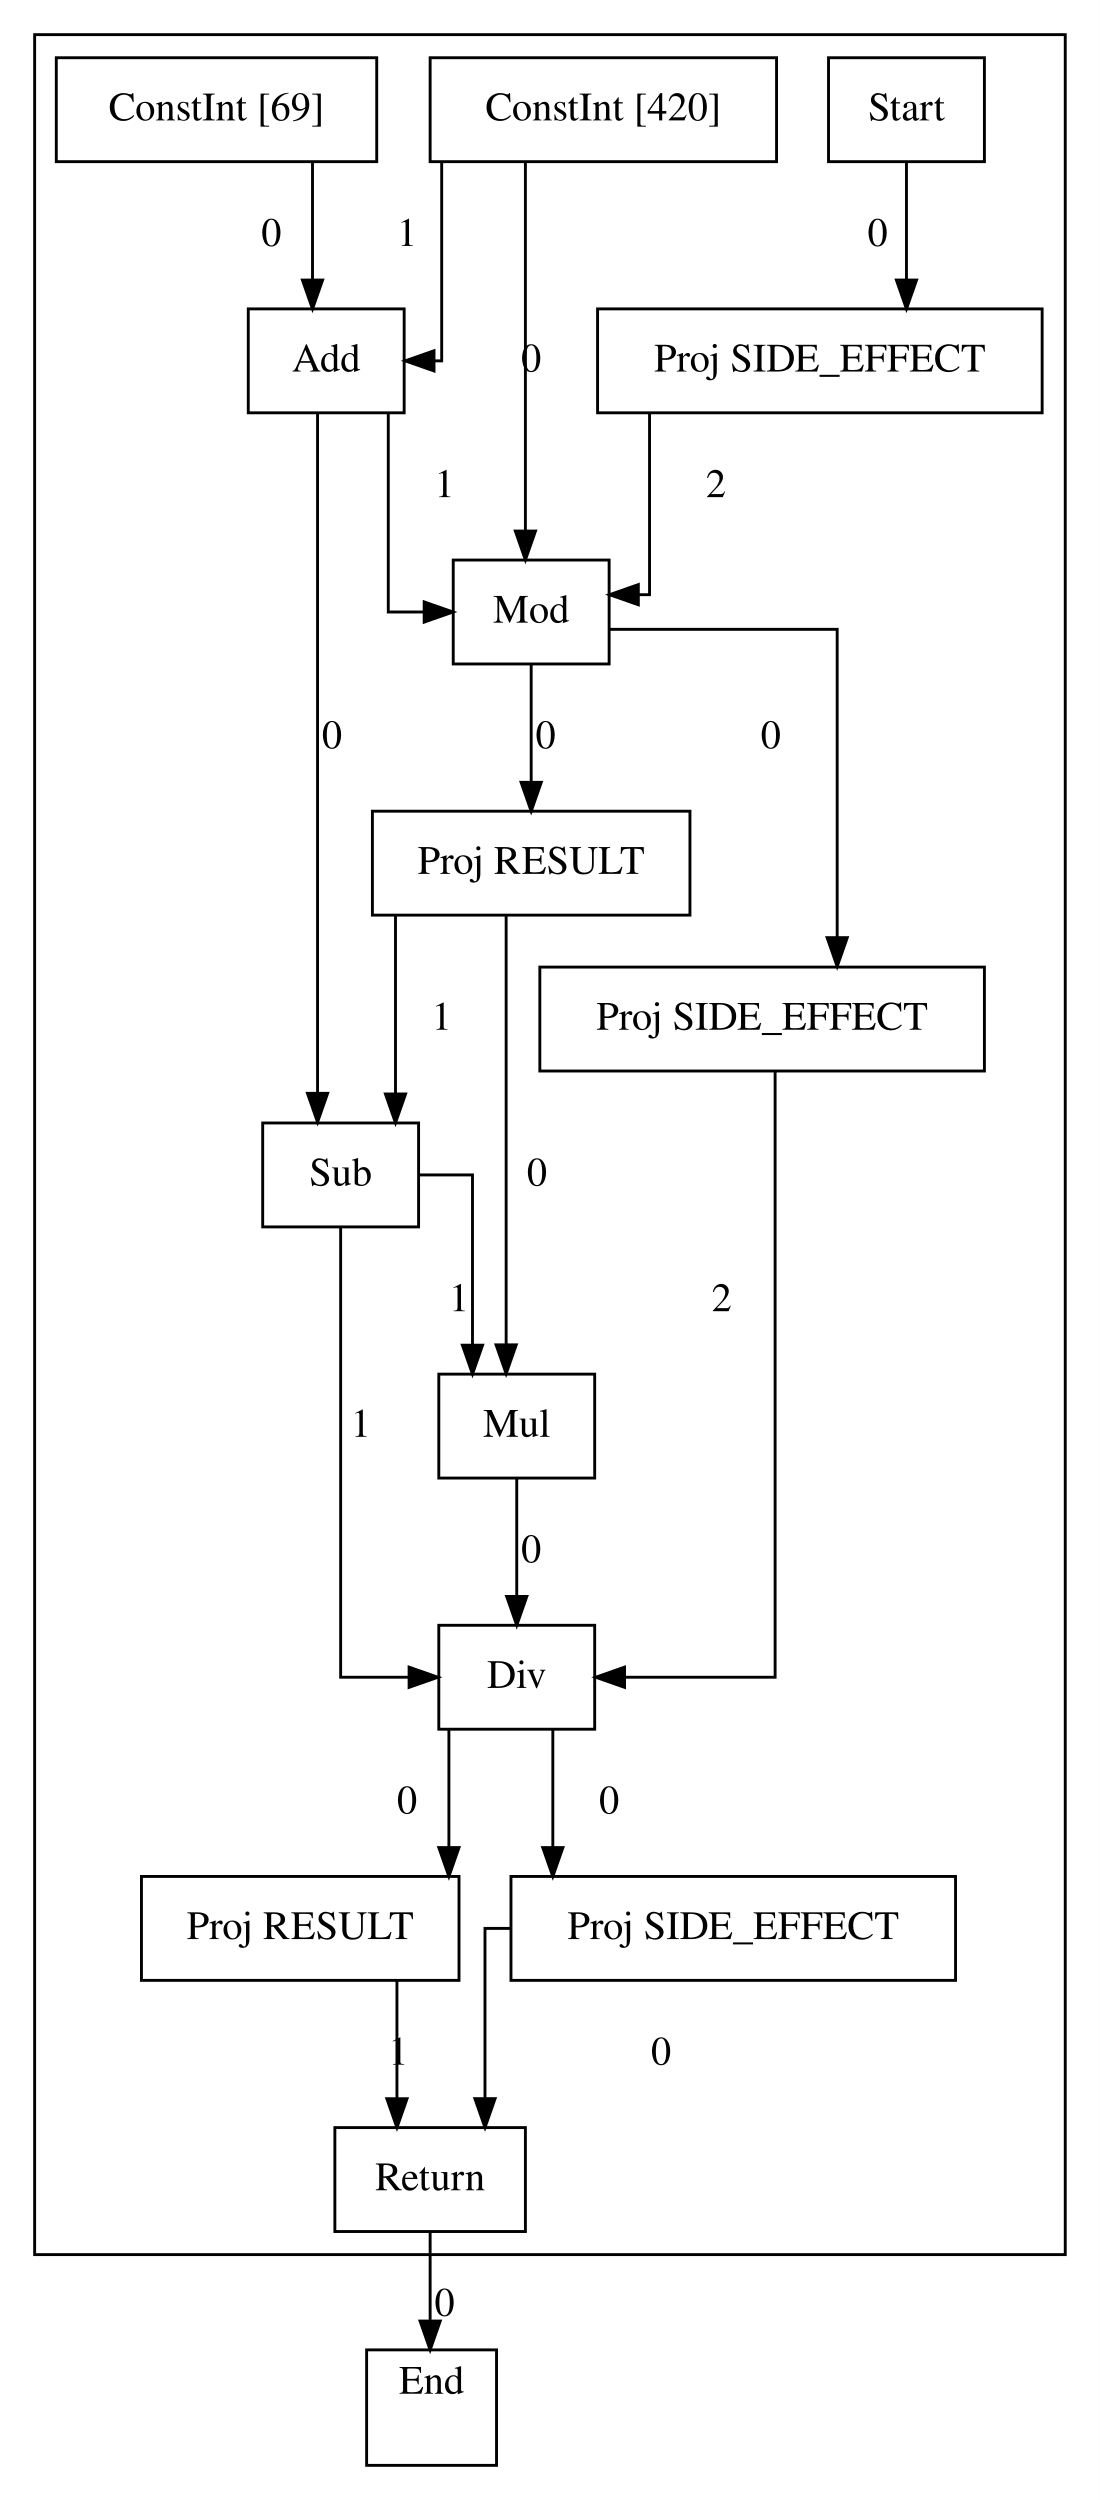
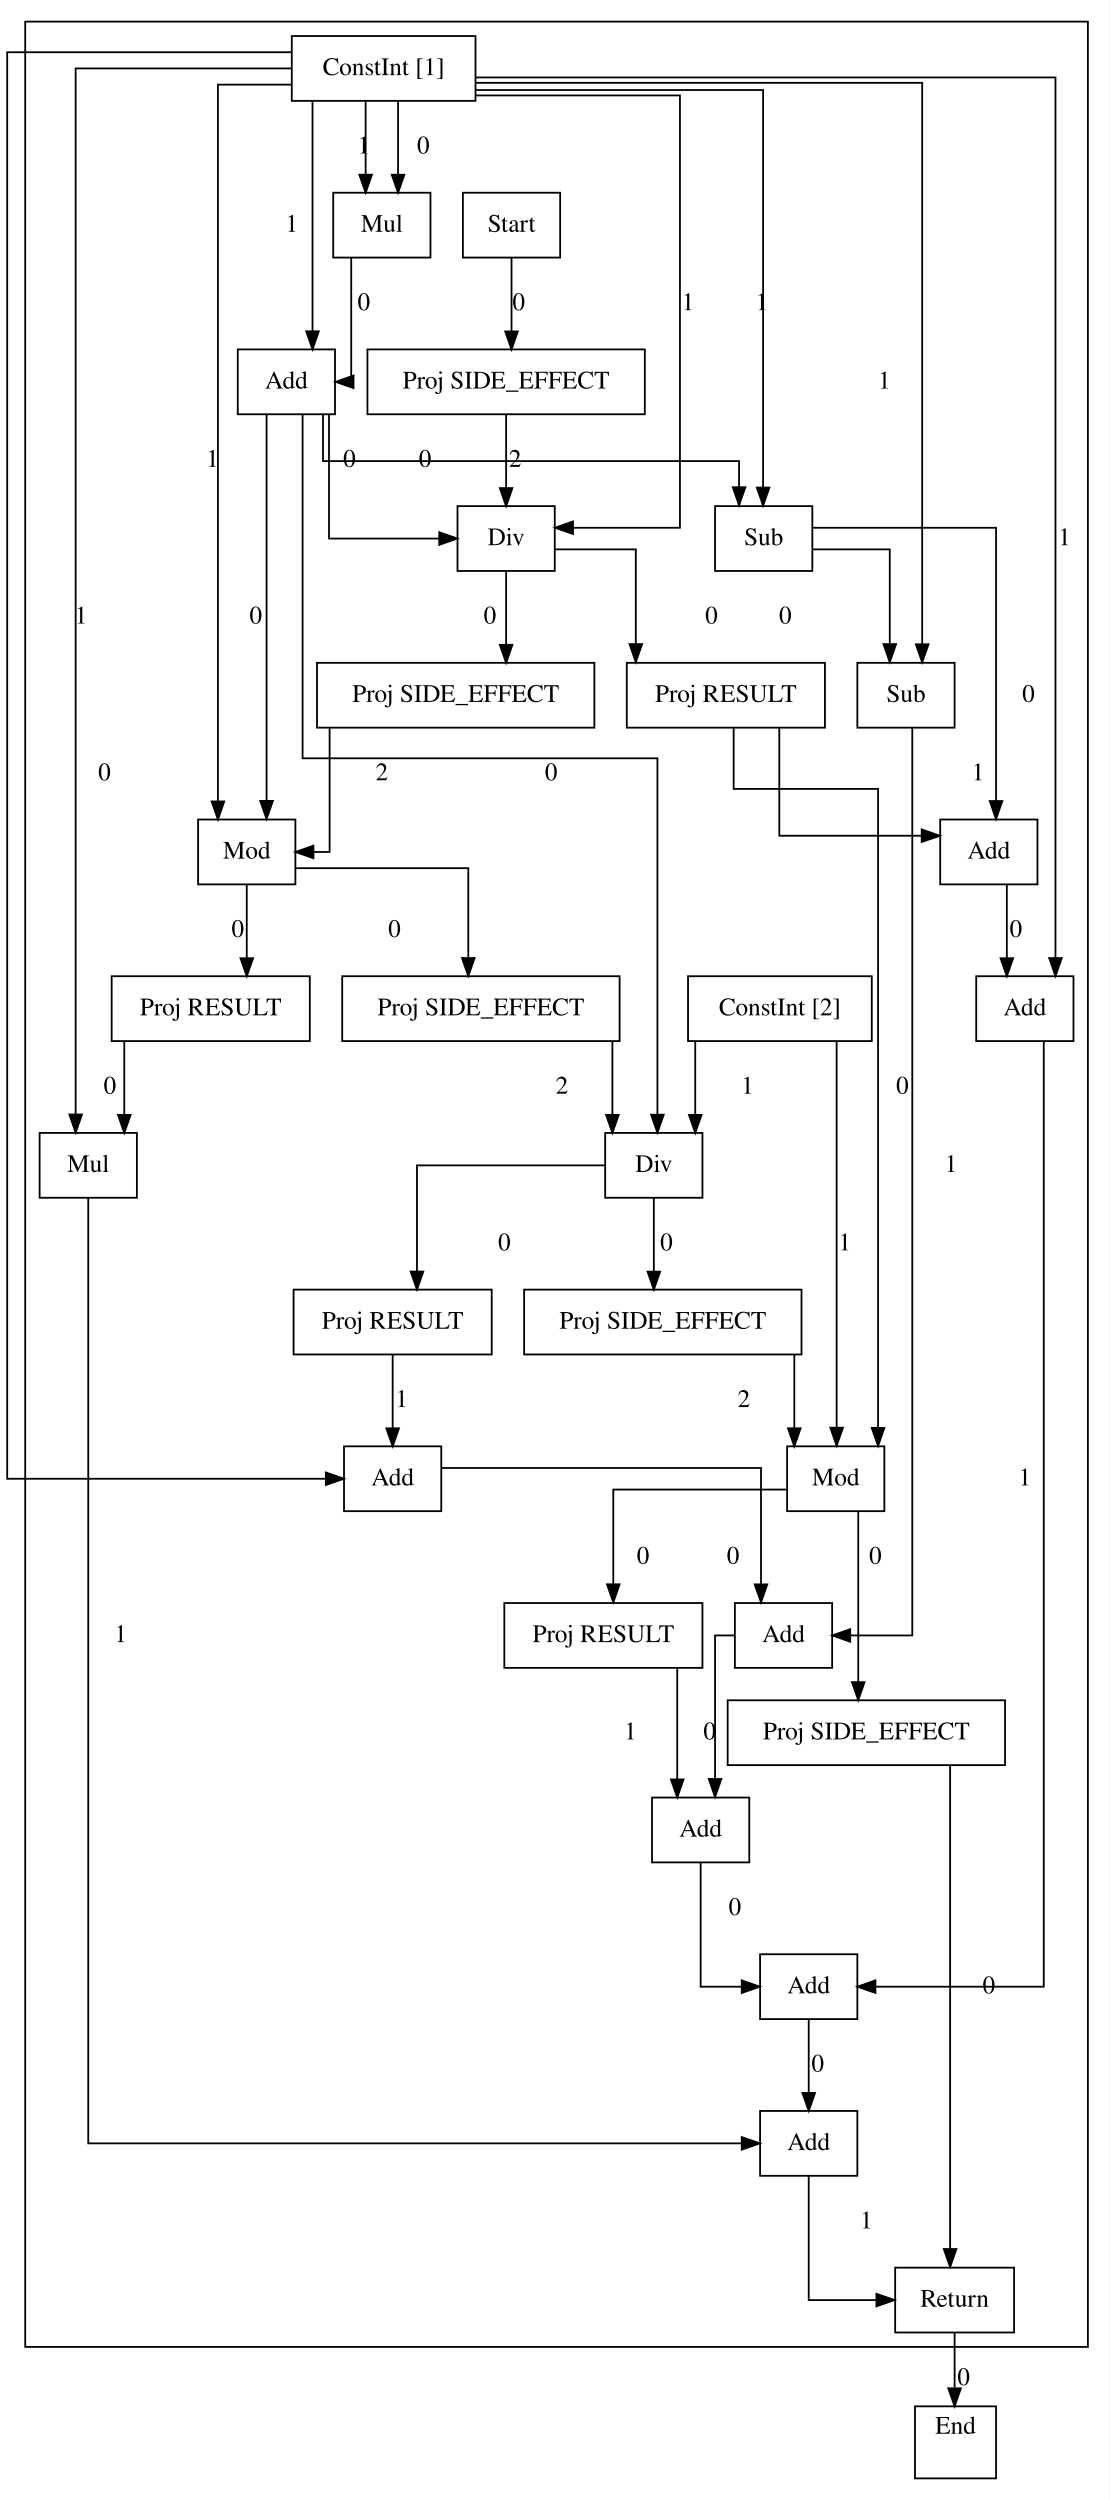
- <svg xmlns="http://www.w3.org/2000/svg" xmlns:xlink="http://www.w3.org/1999/xlink" width="381pt" height="866pt" viewBox="0.00 0.00 381.00 866.00">
-   <g id="graph0" class="graph" transform="scale(1 1) rotate(0) translate(4 862)">
-     <polygon fill="white" stroke="transparent" points="-4,4 -4,-862 377,-862 377,4 -4,4" />
+ <svg xmlns="http://www.w3.org/2000/svg" xmlns:xlink="http://www.w3.org/1999/xlink" width="616pt" height="1388pt" viewBox="0.00 0.00 616.00 1388.00">
+   <g id="graph0" class="graph" transform="scale(1 1) rotate(0) translate(4 1384)">
+     <polygon fill="white" stroke="transparent" points="-4,4 -4,-1384 612,-1384 612,4 -4,4" />
    <g id="clust1" class="cluster">
-       <polygon fill="none" stroke="black" points="123,-8 123,-48 168,-48 168,-8 123,-8" />
-       <text text-anchor="middle" x="145.5" y="-32.8" font-family="Times,serif" font-size="14.00">End</text>
+       <polygon fill="none" stroke="black" points="10,-81 10,-1372 600,-1372 600,-81 10,-81" />
    </g>
    <g id="clust2" class="cluster">
-       <polygon fill="none" stroke="black" points="8,-81 8,-850 365,-850 365,-81 8,-81" />
+       <polygon fill="none" stroke="black" points="504,-8 504,-48 549,-48 549,-8 504,-8" />
+       <text text-anchor="middle" x="526.5" y="-32.8" font-family="Times,serif" font-size="14.00">End</text>
+     </g>
+     <g id="node2" class="node">
+       <g id="a_node2">
+         <a xlink:title="source span: [6:10|6:15]">
+           <polygon fill="none" stroke="black" points="160,-929 106,-929 106,-893 160,-893 160,-929" />
+           <text text-anchor="middle" x="133" y="-907.3" font-family="Times,serif" font-size="14.00">Mod</text>
+         </a>
+       </g>
+     </g>
+     <g id="node12" class="node">
+       <g id="a_node12">
+         <a xlink:title="source span: [6:10|6:15]">
+           <polygon fill="none" stroke="black" points="168,-842 58,-842 58,-806 168,-806 168,-842" />
+           <text text-anchor="middle" x="113" y="-820.3" font-family="Times,serif" font-size="14.00">Proj RESULT</text>
+         </a>
+       </g>
+     </g>
+     <g id="edge47" class="edge">
+       <path fill="none" stroke="black" d="M133,-892.97C133,-892.97 133,-852 133,-852" />
+       <polygon fill="black" stroke="black" points="136.5,-852 133,-842 129.5,-852 136.5,-852" />
+       <text text-anchor="middle" x="128" y="-863.8" font-family="Times,serif" font-size="14.00">0</text>
+     </g>
+     <g id="node21" class="node">
+       <g id="a_node21">
+         <a xlink:title="source span: [6:10|6:15]">
+           <polygon fill="none" stroke="black" points="340,-842 186,-842 186,-806 340,-806 340,-842" />
+           <text text-anchor="middle" x="263" y="-820.3" font-family="Times,serif" font-size="14.00">Proj SIDE_EFFECT</text>
+         </a>
+       </g>
+     </g>
+     <g id="edge20" class="edge">
+       <path fill="none" stroke="black" d="M160.3,-902C196.53,-902 256,-902 256,-902 256,-902 256,-852.09 256,-852.09" />
+       <polygon fill="black" stroke="black" points="259.5,-852.09 256,-842.09 252.5,-852.09 259.5,-852.09" />
+       <text text-anchor="middle" x="215" y="-863.8" font-family="Times,serif" font-size="14.00">0</text>
    </g>
    <g id="node3" class="node">
      <g id="a_node3">
-         <a xlink:title="source span: [7:8|7:13]">
-           <polygon fill="none" stroke="black" points="155,-212 45,-212 45,-176 155,-176 155,-212" />
-           <text text-anchor="middle" x="100" y="-190.3" font-family="Times,serif" font-size="14.00">Proj RESULT</text>
-         </a>
-       </g>
+         <a xlink:title="source span: [13:15|13:24]">
+           <polygon fill="none" stroke="black" points="458,-494 404,-494 404,-458 458,-458 458,-494" />
+           <text text-anchor="middle" x="431" y="-472.3" font-family="Times,serif" font-size="14.00">Add</text>
+         </a>
+       </g>
+     </g>
+     <g id="node25" class="node">
+       <g id="a_node25">
+         <a xlink:title="source span: [13:15|13:28]">
+           <polygon fill="none" stroke="black" points="412,-386 358,-386 358,-350 412,-350 412,-386" />
+           <text text-anchor="middle" x="385" y="-364.3" font-family="Times,serif" font-size="14.00">Add</text>
+         </a>
+       </g>
+     </g>
+     <g id="edge28" class="edge">
+       <path fill="none" stroke="black" d="M403.79,-476C397.7,-476 393,-476 393,-476 393,-476 393,-396.32 393,-396.32" />
+       <polygon fill="black" stroke="black" points="396.5,-396.32 393,-386.32 389.5,-396.32 396.5,-396.32" />
+       <text text-anchor="middle" x="390" y="-418.3" font-family="Times,serif" font-size="14.00">0</text>
+     </g>
+     <g id="node4" class="node">
+       <g id="a_node4">
+         <a xlink:title="source span: [4:10|4:15]">
+           <polygon fill="none" stroke="black" points="454,-1016 344,-1016 344,-980 454,-980 454,-1016" />
+           <text text-anchor="middle" x="399" y="-994.3" font-family="Times,serif" font-size="14.00">Proj RESULT</text>
+         </a>
+       </g>
+     </g>
+     <g id="node6" class="node">
+       <g id="a_node6">
+         <a xlink:title="source span: [5:10|5:15]">
+           <polygon fill="none" stroke="black" points="572,-929 518,-929 518,-893 572,-893 572,-929" />
+           <text text-anchor="middle" x="545" y="-907.3" font-family="Times,serif" font-size="14.00">Add</text>
+         </a>
+       </g>
+     </g>
+     <g id="edge43" class="edge">
+       <path fill="none" stroke="black" d="M428.67,-979.91C428.67,-956.87 428.67,-920 428.67,-920 428.67,-920 507.73,-920 507.73,-920" />
+       <polygon fill="black" stroke="black" points="507.73,-923.5 517.73,-920 507.72,-916.5 507.73,-923.5" />
+       <text text-anchor="middle" x="539" y="-950.8" font-family="Times,serif" font-size="14.00">1</text>
+     </g>
+     <g id="node16" class="node">
+       <g id="a_node16">
+         <a xlink:title="source span: [11:2|11:8]">
+           <polygon fill="none" stroke="black" points="487,-581 433,-581 433,-545 487,-545 487,-581" />
+           <text text-anchor="middle" x="460" y="-559.3" font-family="Times,serif" font-size="14.00">Mod</text>
+         </a>
+       </g>
+     </g>
+     <g id="edge4" class="edge">
+       <path fill="none" stroke="black" d="M403.33,-979.81C403.33,-964.82 403.33,-946 403.33,-946 403.33,-946 483.5,-946 483.5,-946 483.5,-946 483.5,-591.22 483.5,-591.22" />
+       <polygon fill="black" stroke="black" points="487,-591.22 483.5,-581.22 480,-591.22 487,-591.22" />
+       <text text-anchor="middle" x="497" y="-776.8" font-family="Times,serif" font-size="14.00">0</text>
+     </g>
+     <g id="node5" class="node">
+       <g id="a_node5">
+         <a xlink:title="source span: [4:10|4:15]">
+           <polygon fill="none" stroke="black" points="326,-1016 172,-1016 172,-980 326,-980 326,-1016" />
+           <text text-anchor="middle" x="249" y="-994.3" font-family="Times,serif" font-size="14.00">Proj SIDE_EFFECT</text>
+         </a>
+       </g>
+     </g>
+     <g id="edge23" class="edge">
+       <path fill="none" stroke="black" d="M179,-979.97C179,-954.49 179,-911 179,-911 179,-911 170.02,-911 170.02,-911" />
+       <polygon fill="black" stroke="black" points="170.02,-907.5 160.02,-911 170.02,-914.5 170.02,-907.5" />
+       <text text-anchor="middle" x="208" y="-950.8" font-family="Times,serif" font-size="14.00">2</text>
+     </g>
+     <g id="node27" class="node">
+       <g id="a_node27">
+         <a xlink:title="source span: [7:2|7:8]">
+           <polygon fill="none" stroke="black" points="592,-842 538,-842 538,-806 592,-806 592,-842" />
+           <text text-anchor="middle" x="565" y="-820.3" font-family="Times,serif" font-size="14.00">Add</text>
+         </a>
+       </g>
+     </g>
+     <g id="edge41" class="edge">
+       <path fill="none" stroke="black" d="M555,-892.97C555,-892.97 555,-852 555,-852" />
+       <polygon fill="black" stroke="black" points="558.5,-852 555,-842 551.5,-852 558.5,-852" />
+       <text text-anchor="middle" x="560" y="-863.8" font-family="Times,serif" font-size="14.00">0</text>
+     </g>
+     <g id="node7" class="node">
+       <g id="a_node7">
+         <a xlink:title="source span: [13:15|13:20]">
+           <polygon fill="none" stroke="black" points="241,-581 187,-581 187,-545 241,-545 241,-581" />
+           <text text-anchor="middle" x="214" y="-559.3" font-family="Times,serif" font-size="14.00">Add</text>
+         </a>
+       </g>
+     </g>
+     <g id="edge29" class="edge">
+       <path fill="none" stroke="black" d="M241.16,-569C296.78,-569 418.5,-569 418.5,-569 418.5,-569 418.5,-504.37 418.5,-504.37" />
+       <polygon fill="black" stroke="black" points="422,-504.37 418.5,-494.37 415,-504.37 422,-504.37" />
+       <text text-anchor="middle" x="403" y="-515.8" font-family="Times,serif" font-size="14.00">0</text>
+     </g>
+     <g id="node8" class="node">
+       <g id="a_node8">
+         <a xlink:title="source span: [4:10|4:15]">
+           <polygon fill="none" stroke="black" points="304,-1103 250,-1103 250,-1067 304,-1067 304,-1103" />
+           <text text-anchor="middle" x="277" y="-1081.3" font-family="Times,serif" font-size="14.00">Div</text>
+         </a>
+       </g>
+     </g>
+     <g id="edge5" class="edge">
+       <path fill="none" stroke="black" d="M304.22,-1079C324.61,-1079 349,-1079 349,-1079 349,-1079 349,-1026.38 349,-1026.38" />
+       <polygon fill="black" stroke="black" points="352.5,-1026.38 349,-1016.38 345.5,-1026.38 352.5,-1026.38" />
+       <text text-anchor="middle" x="391" y="-1037.8" font-family="Times,serif" font-size="14.00">0</text>
+     </g>
+     <g id="edge24" class="edge">
+       <path fill="none" stroke="black" d="M277,-1066.97C277,-1066.97 277,-1026 277,-1026" />
+       <polygon fill="black" stroke="black" points="280.5,-1026 277,-1016 273.5,-1026 280.5,-1026" />
+       <text text-anchor="middle" x="268" y="-1037.8" font-family="Times,serif" font-size="14.00">0</text>
+     </g>
+     <g id="node9" class="node">
+       <g id="a_node9">
+         <a xlink:title="source span: [3:10|3:15]">
+           <polygon fill="none" stroke="black" points="447,-1103 393,-1103 393,-1067 447,-1067 447,-1103" />
+           <text text-anchor="middle" x="420" y="-1081.3" font-family="Times,serif" font-size="14.00">Sub</text>
+         </a>
+       </g>
+     </g>
+     <g id="edge42" class="edge">
+       <path fill="none" stroke="black" d="M447.04,-1091C484.87,-1091 549,-1091 549,-1091 549,-1091 549,-939.25 549,-939.25" />
+       <polygon fill="black" stroke="black" points="552.5,-939.25 549,-929.25 545.5,-939.25 552.5,-939.25" />
+       <text text-anchor="middle" x="567" y="-994.3" font-family="Times,serif" font-size="14.00">0</text>
+     </g>
+     <g id="node20" class="node">
+       <g id="a_node20">
+         <a xlink:title="source span: [10:2|10:8]">
+           <polygon fill="none" stroke="black" points="526,-1016 472,-1016 472,-980 526,-980 526,-1016" />
+           <text text-anchor="middle" x="499" y="-994.3" font-family="Times,serif" font-size="14.00">Sub</text>
+         </a>
+       </g>
+     </g>
+     <g id="edge34" class="edge">
+       <path fill="none" stroke="black" d="M447.26,-1079C466.92,-1079 490,-1079 490,-1079 490,-1079 490,-1026.38 490,-1026.38" />
+       <polygon fill="black" stroke="black" points="493.5,-1026.38 490,-1016.38 486.5,-1026.38 493.5,-1026.38" />
+       <text text-anchor="middle" x="432" y="-1037.8" font-family="Times,serif" font-size="14.00">0</text>
+     </g>
+     <g id="node10" class="node">
+       <g id="a_node10">
+         <a xlink:title="source span: [8:7|8:8]">
+           <polygon fill="none" stroke="black" points="480,-842 378,-842 378,-806 480,-806 480,-842" />
+           <text text-anchor="middle" x="429" y="-820.3" font-family="Times,serif" font-size="14.00">ConstInt [2]</text>
+         </a>
+       </g>
+     </g>
+     <g id="edge14" class="edge">
+       <path fill="none" stroke="black" d="M460.5,-805.65C460.5,-805.65 460.5,-591.33 460.5,-591.33" />
+       <polygon fill="black" stroke="black" points="464,-591.33 460.5,-581.33 457,-591.33 464,-591.33" />
+       <text text-anchor="middle" x="465" y="-689.8" font-family="Times,serif" font-size="14.00">1</text>
+     </g>
+     <g id="node18" class="node">
+       <g id="a_node18">
+         <a xlink:title="source span: [8:2|8:8]">
+           <polygon fill="none" stroke="black" points="386,-755 332,-755 332,-719 386,-719 386,-755" />
+           <text text-anchor="middle" x="359" y="-733.3" font-family="Times,serif" font-size="14.00">Div</text>
+         </a>
+       </g>
+     </g>
+     <g id="edge18" class="edge">
+       <path fill="none" stroke="black" d="M382,-805.97C382,-805.97 382,-765 382,-765" />
+       <polygon fill="black" stroke="black" points="385.5,-765 382,-755 378.5,-765 385.5,-765" />
+       <text text-anchor="middle" x="411" y="-776.8" font-family="Times,serif" font-size="14.00">1</text>
+     </g>
+     <g id="node11" class="node">
+       <g id="a_node11">
+         <a xlink:title="source span: [8:2|8:8]">
+           <polygon fill="none" stroke="black" points="269,-668 159,-668 159,-632 269,-632 269,-668" />
+           <text text-anchor="middle" x="214" y="-646.3" font-family="Times,serif" font-size="14.00">Proj RESULT</text>
+         </a>
+       </g>
+     </g>
+     <g id="edge31" class="edge">
+       <path fill="none" stroke="black" d="M214,-631.97C214,-631.97 214,-591 214,-591" />
+       <polygon fill="black" stroke="black" points="217.5,-591 214,-581 210.5,-591 217.5,-591" />
+       <text text-anchor="middle" x="219" y="-602.8" font-family="Times,serif" font-size="14.00">1</text>
+     </g>
+     <g id="node23" class="node">
+       <g id="a_node23">
+         <a xlink:title="source span: [9:2|9:8]">
+           <polygon fill="none" stroke="black" points="72,-755 18,-755 18,-719 72,-719 72,-755" />
+           <text text-anchor="middle" x="45" y="-733.3" font-family="Times,serif" font-size="14.00">Mul</text>
+         </a>
+       </g>
+     </g>
+     <g id="edge46" class="edge">
+       <path fill="none" stroke="black" d="M65,-805.97C65,-805.97 65,-765 65,-765" />
+       <polygon fill="black" stroke="black" points="68.5,-765 65,-755 61.5,-765 68.5,-765" />
+       <text text-anchor="middle" x="57" y="-776.8" font-family="Times,serif" font-size="14.00">0</text>
+     </g>
+     <g id="node13" class="node">
+       <g id="a_node13">
+         <a xlink:title="source span: [15:2|15:15]">
+           <polygon fill="none" stroke="black" points="559,-125 493,-125 493,-89 559,-89 559,-125" />
+           <text text-anchor="middle" x="526" y="-103.3" font-family="Times,serif" font-size="14.00">Return</text>
+         </a>
+       </g>
+     </g>
+     <g id="edge1" class="edge">
+       <path fill="none" stroke="black" d="M526,-88.69C526,-88.69 526,-73.63 526,-58.39" />
+       <polygon fill="black" stroke="black" points="529.5,-58 526,-48 522.5,-58 529.5,-58" />
+       <text text-anchor="middle" x="531" y="-59.8" font-family="Times,serif" font-size="14.00">0</text>
+     </g>
+     <g id="node14" class="node">
+       <g id="a_node14">
+         <a xlink:title="source span: [11:2|11:8]">
+           <polygon fill="none" stroke="black" points="554,-440 400,-440 400,-404 554,-404 554,-440" />
+           <text text-anchor="middle" x="477" y="-418.3" font-family="Times,serif" font-size="14.00">Proj SIDE_EFFECT</text>
+         </a>
+       </g>
+     </g>
+     <g id="edge2" class="edge">
+       <path fill="none" stroke="black" d="M523.5,-403.7C523.5,-403.7 523.5,-135.35 523.5,-135.35" />
+       <polygon fill="black" stroke="black" points="527,-135.35 523.5,-125.35 520,-135.35 527,-135.35" />
+       <text text-anchor="middle" x="545" y="-277.3" font-family="Times,serif" font-size="14.00">0</text>
    </g>
    <g id="node15" class="node">
      <g id="a_node15">
-         <a xlink:title="source span: [8:0|8:8]">
-           <polygon fill="none" stroke="black" points="178,-125 112,-125 112,-89 178,-89 178,-125" />
-           <text text-anchor="middle" x="145" y="-103.3" font-family="Times,serif" font-size="14.00">Return</text>
-         </a>
-       </g>
+         <a xlink:title="source span: [0:0|16:1]">
+           <polygon fill="none" stroke="black" points="307,-1277 253,-1277 253,-1241 307,-1241 307,-1277" />
+           <text text-anchor="middle" x="280" y="-1255.3" font-family="Times,serif" font-size="14.00">Start</text>
+         </a>
+       </g>
+     </g>
+     <g id="node26" class="node">
+       <g id="a_node26">
+         <a xlink:title="source span: [0:0|16:1]">
+           <polygon fill="none" stroke="black" points="354,-1190 200,-1190 200,-1154 354,-1154 354,-1190" />
+           <text text-anchor="middle" x="277" y="-1168.3" font-family="Times,serif" font-size="14.00">Proj SIDE_EFFECT</text>
+         </a>
+       </g>
+     </g>
+     <g id="edge13" class="edge">
+       <path fill="none" stroke="black" d="M280,-1240.97C280,-1240.97 280,-1200 280,-1200" />
+       <polygon fill="black" stroke="black" points="283.5,-1200 280,-1190 276.5,-1200 283.5,-1200" />
+       <text text-anchor="middle" x="284" y="-1211.8" font-family="Times,serif" font-size="14.00">0</text>
+     </g>
+     <g id="edge3" class="edge">
+       <path fill="none" stroke="black" d="M472.5,-544.86C472.5,-544.86 472.5,-450.07 472.5,-450.07" />
+       <polygon fill="black" stroke="black" points="476,-450.07 472.5,-440.07 469,-450.08 476,-450.07" />
+       <text text-anchor="middle" x="482" y="-515.8" font-family="Times,serif" font-size="14.00">0</text>
+     </g>
+     <g id="node24" class="node">
+       <g id="a_node24">
+         <a xlink:title="source span: [11:2|11:8]">
+           <polygon fill="none" stroke="black" points="386,-494 276,-494 276,-458 386,-458 386,-494" />
+           <text text-anchor="middle" x="331" y="-472.3" font-family="Times,serif" font-size="14.00">Proj RESULT</text>
+         </a>
+       </g>
+     </g>
+     <g id="edge39" class="edge">
+       <path fill="none" stroke="black" d="M432.9,-557C396.54,-557 336.5,-557 336.5,-557 336.5,-557 336.5,-504.38 336.5,-504.38" />
+       <polygon fill="black" stroke="black" points="340,-504.38 336.5,-494.38 333,-504.38 340,-504.38" />
+       <text text-anchor="middle" x="353" y="-515.8" font-family="Times,serif" font-size="14.00">0</text>
+     </g>
+     <g id="node17" class="node">
+       <g id="a_node17">
+         <a xlink:title="source span: [2:10|2:15]">
+           <polygon fill="none" stroke="black" points="235,-1277 181,-1277 181,-1241 235,-1241 235,-1277" />
+           <text text-anchor="middle" x="208" y="-1255.3" font-family="Times,serif" font-size="14.00">Mul</text>
+         </a>
+       </g>
+     </g>
+     <g id="node19" class="node">
+       <g id="a_node19">
+         <a xlink:title="source span: [2:10|2:19]">
+           <polygon fill="none" stroke="black" points="182,-1190 128,-1190 128,-1154 182,-1154 182,-1190" />
+           <text text-anchor="middle" x="155" y="-1168.3" font-family="Times,serif" font-size="14.00">Add</text>
+         </a>
+       </g>
+     </g>
+     <g id="edge7" class="edge">
+       <path fill="none" stroke="black" d="M191,-1240.97C191,-1215.49 191,-1172 191,-1172 191,-1172 190.13,-1172 190.13,-1172" />
+       <polygon fill="black" stroke="black" points="192.29,-1168.5 182.29,-1172 192.29,-1175.5 192.29,-1168.5" />
+       <text text-anchor="middle" x="198" y="-1211.8" font-family="Times,serif" font-size="14.00">0</text>
+     </g>
+     <g id="edge32" class="edge">
+       <path fill="none" stroke="black" d="M331.75,-737C293.24,-737 227.5,-737 227.5,-737 227.5,-737 227.5,-678.03 227.5,-678.03" />
+       <polygon fill="black" stroke="black" points="231,-678.03 227.5,-668.03 224,-678.03 231,-678.03" />
+       <text text-anchor="middle" x="276" y="-689.8" font-family="Times,serif" font-size="14.00">0</text>
+     </g>
+     <g id="node30" class="node">
+       <g id="a_node30">
+         <a xlink:title="source span: [8:2|8:8]">
+           <polygon fill="none" stroke="black" points="441,-668 287,-668 287,-632 441,-632 441,-668" />
+           <text text-anchor="middle" x="364" y="-646.3" font-family="Times,serif" font-size="14.00">Proj SIDE_EFFECT</text>
+         </a>
+       </g>
+     </g>
+     <g id="edge16" class="edge">
+       <path fill="none" stroke="black" d="M359,-718.97C359,-718.97 359,-678 359,-678" />
+       <polygon fill="black" stroke="black" points="362.5,-678 359,-668 355.5,-678 362.5,-678" />
+       <text text-anchor="middle" x="366" y="-689.8" font-family="Times,serif" font-size="14.00">0</text>
+     </g>
+     <g id="edge21" class="edge">
+       <path fill="none" stroke="black" d="M144,-1153.65C144,-1153.65 144,-939.33 144,-939.33" />
+       <polygon fill="black" stroke="black" points="147.5,-939.33 144,-929.33 140.5,-939.33 147.5,-939.33" />
+       <text text-anchor="middle" x="138" y="-1037.8" font-family="Times,serif" font-size="14.00">0</text>
+     </g>
+     <g id="edge6" class="edge">
+       <path fill="none" stroke="black" d="M178.67,-1153.97C178.67,-1128.49 178.67,-1085 178.67,-1085 178.67,-1085 239.87,-1085 239.87,-1085" />
+       <polygon fill="black" stroke="black" points="239.87,-1088.5 249.87,-1085 239.87,-1081.5 239.87,-1088.5" />
+       <text text-anchor="middle" x="190" y="-1124.8" font-family="Times,serif" font-size="14.00">0</text>
+     </g>
+     <g id="edge35" class="edge">
+       <path fill="none" stroke="black" d="M175.33,-1153.85C175.33,-1141.73 175.33,-1128 175.33,-1128 175.33,-1128 406.33,-1128 406.33,-1128 406.33,-1128 406.33,-1113.49 406.33,-1113.49" />
+       <polygon fill="black" stroke="black" points="409.83,-1113.49 406.33,-1103.49 402.83,-1113.49 409.83,-1113.49" />
+       <text text-anchor="middle" x="232" y="-1124.8" font-family="Times,serif" font-size="14.00">0</text>
+     </g>
+     <g id="edge17" class="edge">
+       <path fill="none" stroke="black" d="M164,-1153.82C164,-1102.97 164,-963 164,-963 164,-963 361,-963 361,-963 361,-963 361,-765.11 361,-765.11" />
+       <polygon fill="black" stroke="black" points="364.5,-765.11 361,-755.11 357.5,-765.11 364.5,-765.11" />
+       <text text-anchor="middle" x="302" y="-950.8" font-family="Times,serif" font-size="14.00">0</text>
+     </g>
+     <g id="edge33" class="edge">
+       <path fill="none" stroke="black" d="M502.5,-979.73C502.5,-887.34 502.5,-476 502.5,-476 502.5,-476 468.03,-476 468.03,-476" />
+       <polygon fill="black" stroke="black" points="468.03,-472.5 458.03,-476 468.03,-479.5 468.03,-472.5" />
+       <text text-anchor="middle" x="524" y="-733.3" font-family="Times,serif" font-size="14.00">1</text>
    </g>
    <g id="edge19" class="edge">
-       <path fill="none" stroke="black" d="M133.5,-175.97C133.5,-175.97 133.5,-135 133.5,-135" />
-       <polygon fill="black" stroke="black" points="137,-135 133.5,-125 130,-135 137,-135" />
-       <text text-anchor="middle" x="134" y="-146.8" font-family="Times,serif" font-size="14.00">1</text>
-     </g>
-     <g id="node4" class="node">
-       <g id="a_node4">
-         <a xlink:title="source span: [4:8|4:13]">
-           <polygon fill="none" stroke="black" points="235,-581 125,-581 125,-545 235,-545 235,-581" />
-           <text text-anchor="middle" x="180" y="-559.3" font-family="Times,serif" font-size="14.00">Proj RESULT</text>
-         </a>
-       </g>
-     </g>
-     <g id="node6" class="node">
-       <g id="a_node6">
-         <a xlink:title="source span: [5:8|5:13]">
-           <polygon fill="none" stroke="black" points="141,-473 87,-473 87,-437 141,-437 141,-473" />
-           <text text-anchor="middle" x="114" y="-451.3" font-family="Times,serif" font-size="14.00">Sub</text>
-         </a>
-       </g>
+       <path fill="none" stroke="black" d="M336,-805.97C336,-805.97 336,-765 336,-765" />
+       <polygon fill="black" stroke="black" points="339.5,-765 336,-755 332.5,-765 339.5,-765" />
+       <text text-anchor="middle" x="308" y="-776.8" font-family="Times,serif" font-size="14.00">2</text>
+     </g>
+     <g id="node22" class="node">
+       <g id="a_node22">
+         <a xlink:title="source span: [1:10|1:11]">
+           <polygon fill="none" stroke="black" points="260,-1364 158,-1364 158,-1328 260,-1328 260,-1364" />
+           <text text-anchor="middle" x="209" y="-1342.3" font-family="Times,serif" font-size="14.00">ConstInt [1]</text>
+         </a>
+       </g>
+     </g>
+     <g id="edge22" class="edge">
+       <path fill="none" stroke="black" d="M157.89,-1337C136.71,-1337 117,-1337 117,-1337 117,-1337 117,-939.03 117,-939.03" />
+       <polygon fill="black" stroke="black" points="120.5,-939.03 117,-929.03 113.5,-939.03 120.5,-939.03" />
+       <text text-anchor="middle" x="114" y="-1124.8" font-family="Times,serif" font-size="14.00">1</text>
+     </g>
+     <g id="edge30" class="edge">
+       <path fill="none" stroke="black" d="M157.87,-1355C96,-1355 0,-1355 0,-1355 0,-1355 0,-563 0,-563 0,-563 176.9,-563 176.9,-563" />
+       <polygon fill="black" stroke="black" points="176.9,-566.5 186.9,-563 176.9,-559.5 176.9,-566.5" />
+       <text text-anchor="middle" x="54" y="-950.8" font-family="Times,serif" font-size="14.00">0</text>
+     </g>
+     <g id="edge11" class="edge">
+       <path fill="none" stroke="black" d="M260.15,-1331C308.44,-1331 373.5,-1331 373.5,-1331 373.5,-1331 373.5,-1091 373.5,-1091 373.5,-1091 314.14,-1091 314.14,-1091" />
+       <polygon fill="black" stroke="black" points="314.14,-1087.5 304.14,-1091 314.14,-1094.5 314.14,-1087.5" />
+       <text text-anchor="middle" x="378" y="-1211.8" font-family="Times,serif" font-size="14.00">1</text>
+     </g>
+     <g id="edge36" class="edge">
+       <path fill="none" stroke="black" d="M260.27,-1334C322.62,-1334 419.67,-1334 419.67,-1334 419.67,-1334 419.67,-1113.31 419.67,-1113.31" />
+       <polygon fill="black" stroke="black" points="423.17,-1113.31 419.67,-1103.31 416.17,-1113.31 423.17,-1113.31" />
+       <text text-anchor="middle" x="419" y="-1211.8" font-family="Times,serif" font-size="14.00">1</text>
+     </g>
+     <g id="edge8" class="edge">
+       <path fill="none" stroke="black" d="M199,-1327.97C199,-1327.97 199,-1287 199,-1287" />
+       <polygon fill="black" stroke="black" points="202.5,-1287 199,-1277 195.5,-1287 202.5,-1287" />
+       <text text-anchor="middle" x="231" y="-1298.8" font-family="Times,serif" font-size="14.00">0</text>
+     </g>
+     <g id="edge9" class="edge">
+       <path fill="none" stroke="black" d="M217,-1327.97C217,-1327.97 217,-1287 217,-1287" />
+       <polygon fill="black" stroke="black" points="220.5,-1287 217,-1277 213.5,-1287 220.5,-1287" />
+       <text text-anchor="middle" x="198" y="-1298.8" font-family="Times,serif" font-size="14.00">1</text>
+     </g>
+     <g id="edge10" class="edge">
+       <path fill="none" stroke="black" d="M169.5,-1327.71C169.5,-1327.71 169.5,-1200.05 169.5,-1200.05" />
+       <polygon fill="black" stroke="black" points="173,-1200.05 169.5,-1190.05 166,-1200.05 173,-1200.05" />
+       <text text-anchor="middle" x="158" y="-1255.3" font-family="Times,serif" font-size="14.00">1</text>
+     </g>
+     <g id="edge37" class="edge">
+       <path fill="none" stroke="black" d="M260.06,-1338C345.46,-1338 508,-1338 508,-1338 508,-1338 508,-1026.28 508,-1026.28" />
+       <polygon fill="black" stroke="black" points="511.5,-1026.28 508,-1016.28 504.5,-1026.28 511.5,-1026.28" />
+       <text text-anchor="middle" x="487" y="-1168.3" font-family="Times,serif" font-size="14.00">1</text>
+     </g>
+     <g id="edge48" class="edge">
+       <path fill="none" stroke="black" d="M157.69,-1346C107.33,-1346 38,-1346 38,-1346 38,-1346 38,-765.23 38,-765.23" />
+       <polygon fill="black" stroke="black" points="41.5,-765.23 38,-755.23 34.5,-765.23 41.5,-765.23" />
+       <text text-anchor="middle" x="41" y="-1037.8" font-family="Times,serif" font-size="14.00">1</text>
+     </g>
+     <g id="edge44" class="edge">
+       <path fill="none" stroke="black" d="M260.08,-1341C362.24,-1341 582,-1341 582,-1341 582,-1341 582,-852.1 582,-852.1" />
+       <polygon fill="black" stroke="black" points="585.5,-852.1 582,-842.1 578.5,-852.1 585.5,-852.1" />
+       <text text-anchor="middle" x="587" y="-1081.3" font-family="Times,serif" font-size="14.00">1</text>
+     </g>
+     <g id="node28" class="node">
+       <g id="a_node28">
+         <a xlink:title="source span: [13:15|13:36]">
+           <polygon fill="none" stroke="black" points="472,-212 418,-212 418,-176 472,-176 472,-212" />
+           <text text-anchor="middle" x="445" y="-190.3" font-family="Times,serif" font-size="14.00">Add</text>
+         </a>
+       </g>
+     </g>
+     <g id="edge45" class="edge">
+       <path fill="none" stroke="black" d="M45,-718.93C45,-624.71 45,-194 45,-194 45,-194 407.82,-194 407.82,-194" />
+       <polygon fill="black" stroke="black" points="407.82,-197.5 417.82,-194 407.82,-190.5 407.82,-197.5" />
+       <text text-anchor="middle" x="63" y="-472.3" font-family="Times,serif" font-size="14.00">1</text>
+     </g>
+     <g id="edge38" class="edge">
+       <path fill="none" stroke="black" d="M372,-457.68C372,-457.68 372,-396.05 372,-396.05" />
+       <polygon fill="black" stroke="black" points="375.5,-396.05 372,-386.05 368.5,-396.05 375.5,-396.05" />
+       <text text-anchor="middle" x="346" y="-418.3" font-family="Times,serif" font-size="14.00">1</text>
+     </g>
+     <g id="node29" class="node">
+       <g id="a_node29">
+         <a xlink:title="source span: [13:15|13:32]">
+           <polygon fill="none" stroke="black" points="472,-299 418,-299 418,-263 472,-263 472,-299" />
+           <text text-anchor="middle" x="445" y="-277.3" font-family="Times,serif" font-size="14.00">Add</text>
+         </a>
+       </g>
+     </g>
+     <g id="edge27" class="edge">
+       <path fill="none" stroke="black" d="M385,-349.97C385,-324.49 385,-281 385,-281 385,-281 407.81,-281 407.81,-281" />
+       <polygon fill="black" stroke="black" points="407.81,-284.5 417.81,-281 407.81,-277.5 407.81,-284.5" />
+       <text text-anchor="middle" x="404" y="-320.8" font-family="Times,serif" font-size="14.00">0</text>
+     </g>
+     <g id="edge12" class="edge">
+       <path fill="none" stroke="black" d="M277,-1153.97C277,-1153.97 277,-1113 277,-1113" />
+       <polygon fill="black" stroke="black" points="280.5,-1113 277,-1103 273.5,-1113 280.5,-1113" />
+       <text text-anchor="middle" x="282" y="-1124.8" font-family="Times,serif" font-size="14.00">2</text>
+     </g>
+     <g id="edge40" class="edge">
+       <path fill="none" stroke="black" d="M575.5,-805.93C575.5,-711.71 575.5,-281 575.5,-281 575.5,-281 482.04,-281 482.04,-281" />
+       <polygon fill="black" stroke="black" points="482.04,-277.5 472.04,-281 482.04,-284.5 482.04,-277.5" />
+       <text text-anchor="middle" x="565" y="-559.3" font-family="Times,serif" font-size="14.00">1</text>
+     </g>
+     <g id="edge25" class="edge">
+       <path fill="none" stroke="black" d="M445,-175.97C445,-150.49 445,-107 445,-107 445,-107 482.59,-107 482.59,-107" />
+       <polygon fill="black" stroke="black" points="482.59,-110.5 492.59,-107 482.59,-103.5 482.59,-110.5" />
+       <text text-anchor="middle" x="477" y="-146.8" font-family="Times,serif" font-size="14.00">1</text>
+     </g>
+     <g id="edge26" class="edge">
+       <path fill="none" stroke="black" d="M445,-262.97C445,-262.97 445,-222 445,-222" />
+       <polygon fill="black" stroke="black" points="448.5,-222 445,-212 441.5,-222 448.5,-222" />
+       <text text-anchor="middle" x="450" y="-233.8" font-family="Times,serif" font-size="14.00">0</text>
    </g>
    <g id="edge15" class="edge">
-       <path fill="none" stroke="black" d="M133,-544.68C133,-544.68 133,-483.05 133,-483.05" />
-       <polygon fill="black" stroke="black" points="136.5,-483.05 133,-473.05 129.5,-483.05 136.5,-483.05" />
-       <text text-anchor="middle" x="149" y="-505.3" font-family="Times,serif" font-size="14.00">1</text>
-     </g>
-     <g id="node7" class="node">
-       <g id="a_node7">
-         <a xlink:title="source span: [6:8|6:13]">
-           <polygon fill="none" stroke="black" points="202,-386 148,-386 148,-350 202,-350 202,-386" />
-           <text text-anchor="middle" x="175" y="-364.3" font-family="Times,serif" font-size="14.00">Mul</text>
-         </a>
-       </g>
-     </g>
-     <g id="edge5" class="edge">
-       <path fill="none" stroke="black" d="M171.33,-544.65C171.33,-544.65 171.33,-396.15 171.33,-396.15" />
-       <polygon fill="black" stroke="black" points="174.83,-396.15 171.33,-386.15 167.83,-396.15 174.83,-396.15" />
-       <text text-anchor="middle" x="182" y="-451.3" font-family="Times,serif" font-size="14.00">0</text>
-     </g>
-     <g id="node5" class="node">
-       <g id="a_node5">
-         <a xlink:title="source span: [7:8|7:13]">
-           <polygon fill="none" stroke="black" points="202,-299 148,-299 148,-263 202,-263 202,-299" />
-           <text text-anchor="middle" x="175" y="-277.3" font-family="Times,serif" font-size="14.00">Div</text>
-         </a>
-       </g>
-     </g>
-     <g id="edge20" class="edge">
-       <path fill="none" stroke="black" d="M151.5,-262.97C151.5,-262.97 151.5,-222 151.5,-222" />
-       <polygon fill="black" stroke="black" points="155,-222 151.5,-212 148,-222 155,-222" />
-       <text text-anchor="middle" x="137" y="-233.8" font-family="Times,serif" font-size="14.00">0</text>
-     </g>
-     <g id="node9" class="node">
-       <g id="a_node9">
-         <a xlink:title="source span: [7:8|7:13]">
-           <polygon fill="none" stroke="black" points="327,-212 173,-212 173,-176 327,-176 327,-212" />
-           <text text-anchor="middle" x="250" y="-190.3" font-family="Times,serif" font-size="14.00">Proj SIDE_EFFECT</text>
-         </a>
-       </g>
-     </g>
-     <g id="edge3" class="edge">
-       <path fill="none" stroke="black" d="M187.5,-262.97C187.5,-262.97 187.5,-222 187.5,-222" />
-       <polygon fill="black" stroke="black" points="191,-222 187.5,-212 184,-222 191,-222" />
-       <text text-anchor="middle" x="207" y="-233.8" font-family="Times,serif" font-size="14.00">0</text>
-     </g>
-     <g id="edge16" class="edge">
-       <path fill="none" stroke="black" d="M114,-436.71C114,-392.03 114,-281 114,-281 114,-281 137.71,-281 137.71,-281" />
-       <polygon fill="black" stroke="black" points="137.71,-284.5 147.71,-281 137.71,-277.5 137.71,-284.5" />
-       <text text-anchor="middle" x="121" y="-364.3" font-family="Times,serif" font-size="14.00">1</text>
-     </g>
-     <g id="edge13" class="edge">
-       <path fill="none" stroke="black" d="M141.09,-455C150.93,-455 159.67,-455 159.67,-455 159.67,-455 159.67,-396.03 159.67,-396.03" />
-       <polygon fill="black" stroke="black" points="163.17,-396.03 159.67,-386.03 156.17,-396.03 163.17,-396.03" />
-       <text text-anchor="middle" x="155" y="-407.8" font-family="Times,serif" font-size="14.00">1</text>
-     </g>
-     <g id="edge4" class="edge">
-       <path fill="none" stroke="black" d="M175,-349.97C175,-349.97 175,-309 175,-309" />
-       <polygon fill="black" stroke="black" points="178.5,-309 175,-299 171.5,-309 178.5,-309" />
-       <text text-anchor="middle" x="180" y="-320.8" font-family="Times,serif" font-size="14.00">0</text>
-     </g>
-     <g id="node8" class="node">
-       <g id="a_node8">
-         <a xlink:title="source span: [4:8|4:13]">
-           <polygon fill="none" stroke="black" points="337,-527 183,-527 183,-491 337,-491 337,-527" />
-           <text text-anchor="middle" x="260" y="-505.3" font-family="Times,serif" font-size="14.00">Proj SIDE_EFFECT</text>
-         </a>
-       </g>
-     </g>
-     <g id="edge17" class="edge">
-       <path fill="none" stroke="black" d="M264.5,-490.73C264.5,-436.62 264.5,-281 264.5,-281 264.5,-281 212.34,-281 212.34,-281" />
-       <polygon fill="black" stroke="black" points="212.34,-277.5 202.34,-281 212.34,-284.5 212.34,-277.5" />
-       <text text-anchor="middle" x="246" y="-407.8" font-family="Times,serif" font-size="14.00">2</text>
-     </g>
-     <g id="edge2" class="edge">
-       <path fill="none" stroke="black" d="M172.88,-194C167.41,-194 164,-194 164,-194 164,-194 164,-135.03 164,-135.03" />
-       <polygon fill="black" stroke="black" points="167.5,-135.03 164,-125.03 160.5,-135.03 167.5,-135.03" />
-       <text text-anchor="middle" x="225" y="-146.8" font-family="Times,serif" font-size="14.00">0</text>
-     </g>
-     <g id="node10" class="node">
-       <g id="a_node10">
-         <a xlink:title="source span: [0:0|9:1]">
-           <polygon fill="none" stroke="black" points="337,-842 283,-842 283,-806 337,-806 337,-842" />
-           <text text-anchor="middle" x="310" y="-820.3" font-family="Times,serif" font-size="14.00">Start</text>
-         </a>
-       </g>
-     </g>
-     <g id="node14" class="node">
-       <g id="a_node14">
-         <a xlink:title="source span: [0:0|9:1]">
-           <polygon fill="none" stroke="black" points="357,-755 203,-755 203,-719 357,-719 357,-755" />
-           <text text-anchor="middle" x="280" y="-733.3" font-family="Times,serif" font-size="14.00">Proj SIDE_EFFECT</text>
-         </a>
-       </g>
-     </g>
-     <g id="edge12" class="edge">
-       <path fill="none" stroke="black" d="M310,-805.97C310,-805.97 310,-765 310,-765" />
-       <polygon fill="black" stroke="black" points="313.5,-765 310,-755 306.5,-765 313.5,-765" />
-       <text text-anchor="middle" x="300" y="-776.8" font-family="Times,serif" font-size="14.00">0</text>
-     </g>
-     <g id="node11" class="node">
-       <g id="a_node11">
-         <a xlink:title="source span: [2:8|2:11]">
-           <polygon fill="none" stroke="black" points="265,-842 145,-842 145,-806 265,-806 265,-842" />
-           <text text-anchor="middle" x="205" y="-820.3" font-family="Times,serif" font-size="14.00">ConstInt [420]</text>
-         </a>
-       </g>
-     </g>
-     <g id="node12" class="node">
-       <g id="a_node12">
-         <a xlink:title="source span: [3:8|3:13]">
-           <polygon fill="none" stroke="black" points="136,-755 82,-755 82,-719 136,-719 136,-755" />
-           <text text-anchor="middle" x="109" y="-733.3" font-family="Times,serif" font-size="14.00">Add</text>
-         </a>
-       </g>
-     </g>
-     <g id="edge10" class="edge">
-       <path fill="none" stroke="black" d="M149,-805.97C149,-780.49 149,-737 149,-737 149,-737 146.34,-737 146.34,-737" />
-       <polygon fill="black" stroke="black" points="146.34,-733.5 136.34,-737 146.34,-740.5 146.34,-733.5" />
-       <text text-anchor="middle" x="137" y="-776.8" font-family="Times,serif" font-size="14.00">1</text>
-     </g>
-     <g id="node16" class="node">
-       <g id="a_node16">
-         <a xlink:title="source span: [4:8|4:13]">
-           <polygon fill="none" stroke="black" points="207,-668 153,-668 153,-632 207,-632 207,-668" />
-           <text text-anchor="middle" x="180" y="-646.3" font-family="Times,serif" font-size="14.00">Mod</text>
-         </a>
-       </g>
-     </g>
-     <g id="edge7" class="edge">
-       <path fill="none" stroke="black" d="M178,-805.71C178,-805.71 178,-678.05 178,-678.05" />
-       <polygon fill="black" stroke="black" points="181.5,-678.05 178,-668.05 174.5,-678.05 181.5,-678.05" />
-       <text text-anchor="middle" x="180" y="-733.3" font-family="Times,serif" font-size="14.00">0</text>
-     </g>
-     <g id="edge14" class="edge">
-       <path fill="none" stroke="black" d="M106,-718.93C106,-718.93 106,-483.28 106,-483.28" />
-       <polygon fill="black" stroke="black" points="109.5,-483.28 106,-473.28 102.5,-483.28 109.5,-483.28" />
-       <text text-anchor="middle" x="111" y="-602.8" font-family="Times,serif" font-size="14.00">0</text>
-     </g>
-     <g id="edge8" class="edge">
-       <path fill="none" stroke="black" d="M130.5,-718.97C130.5,-693.49 130.5,-650 130.5,-650 130.5,-650 142.93,-650 142.93,-650" />
-       <polygon fill="black" stroke="black" points="142.93,-653.5 152.93,-650 142.93,-646.5 142.93,-653.5" />
-       <text text-anchor="middle" x="150" y="-689.8" font-family="Times,serif" font-size="14.00">1</text>
-     </g>
-     <g id="node13" class="node">
-       <g id="a_node13">
-         <a xlink:title="source span: [1:8|1:10]">
-           <polygon fill="none" stroke="black" points="126.5,-842 15.5,-842 15.5,-806 126.5,-806 126.5,-842" />
-           <text text-anchor="middle" x="71" y="-820.3" font-family="Times,serif" font-size="14.00">ConstInt [69]</text>
-         </a>
-       </g>
-     </g>
-     <g id="edge9" class="edge">
-       <path fill="none" stroke="black" d="M104.25,-805.97C104.25,-805.97 104.25,-765 104.25,-765" />
-       <polygon fill="black" stroke="black" points="107.75,-765 104.25,-755 100.75,-765 107.75,-765" />
-       <text text-anchor="middle" x="90" y="-776.8" font-family="Times,serif" font-size="14.00">0</text>
-     </g>
-     <g id="edge11" class="edge">
-       <path fill="none" stroke="black" d="M221,-718.62C221,-694.72 221,-656 221,-656 221,-656 217.12,-656 217.12,-656" />
-       <polygon fill="black" stroke="black" points="217.12,-652.5 207.12,-656 217.12,-659.5 217.12,-652.5" />
-       <text text-anchor="middle" x="244" y="-689.8" font-family="Times,serif" font-size="14.00">2</text>
-     </g>
-     <g id="edge1" class="edge">
-       <path fill="none" stroke="black" d="M145,-88.69C145,-88.69 145,-73.63 145,-58.39" />
-       <polygon fill="black" stroke="black" points="148.5,-58 145,-48 141.5,-58 148.5,-58" />
-       <text text-anchor="middle" x="150" y="-59.8" font-family="Times,serif" font-size="14.00">0</text>
-     </g>
-     <g id="edge6" class="edge">
-       <path fill="none" stroke="black" d="M180,-631.97C180,-631.97 180,-591 180,-591" />
-       <polygon fill="black" stroke="black" points="183.5,-591 180,-581 176.5,-591 183.5,-591" />
-       <text text-anchor="middle" x="185" y="-602.8" font-family="Times,serif" font-size="14.00">0</text>
-     </g>
-     <g id="edge18" class="edge">
-       <path fill="none" stroke="black" d="M207.02,-644C238.43,-644 286,-644 286,-644 286,-644 286,-537.21 286,-537.21" />
-       <polygon fill="black" stroke="black" points="289.5,-537.21 286,-527.21 282.5,-537.21 289.5,-537.21" />
-       <text text-anchor="middle" x="263" y="-602.8" font-family="Times,serif" font-size="14.00">0</text>
+       <path fill="none" stroke="black" d="M437,-631.97C437,-631.97 437,-591 437,-591" />
+       <polygon fill="black" stroke="black" points="440.5,-591 437,-581 433.5,-591 440.5,-591" />
+       <text text-anchor="middle" x="409" y="-602.8" font-family="Times,serif" font-size="14.00">2</text>
    </g>
  </g>
</svg>
